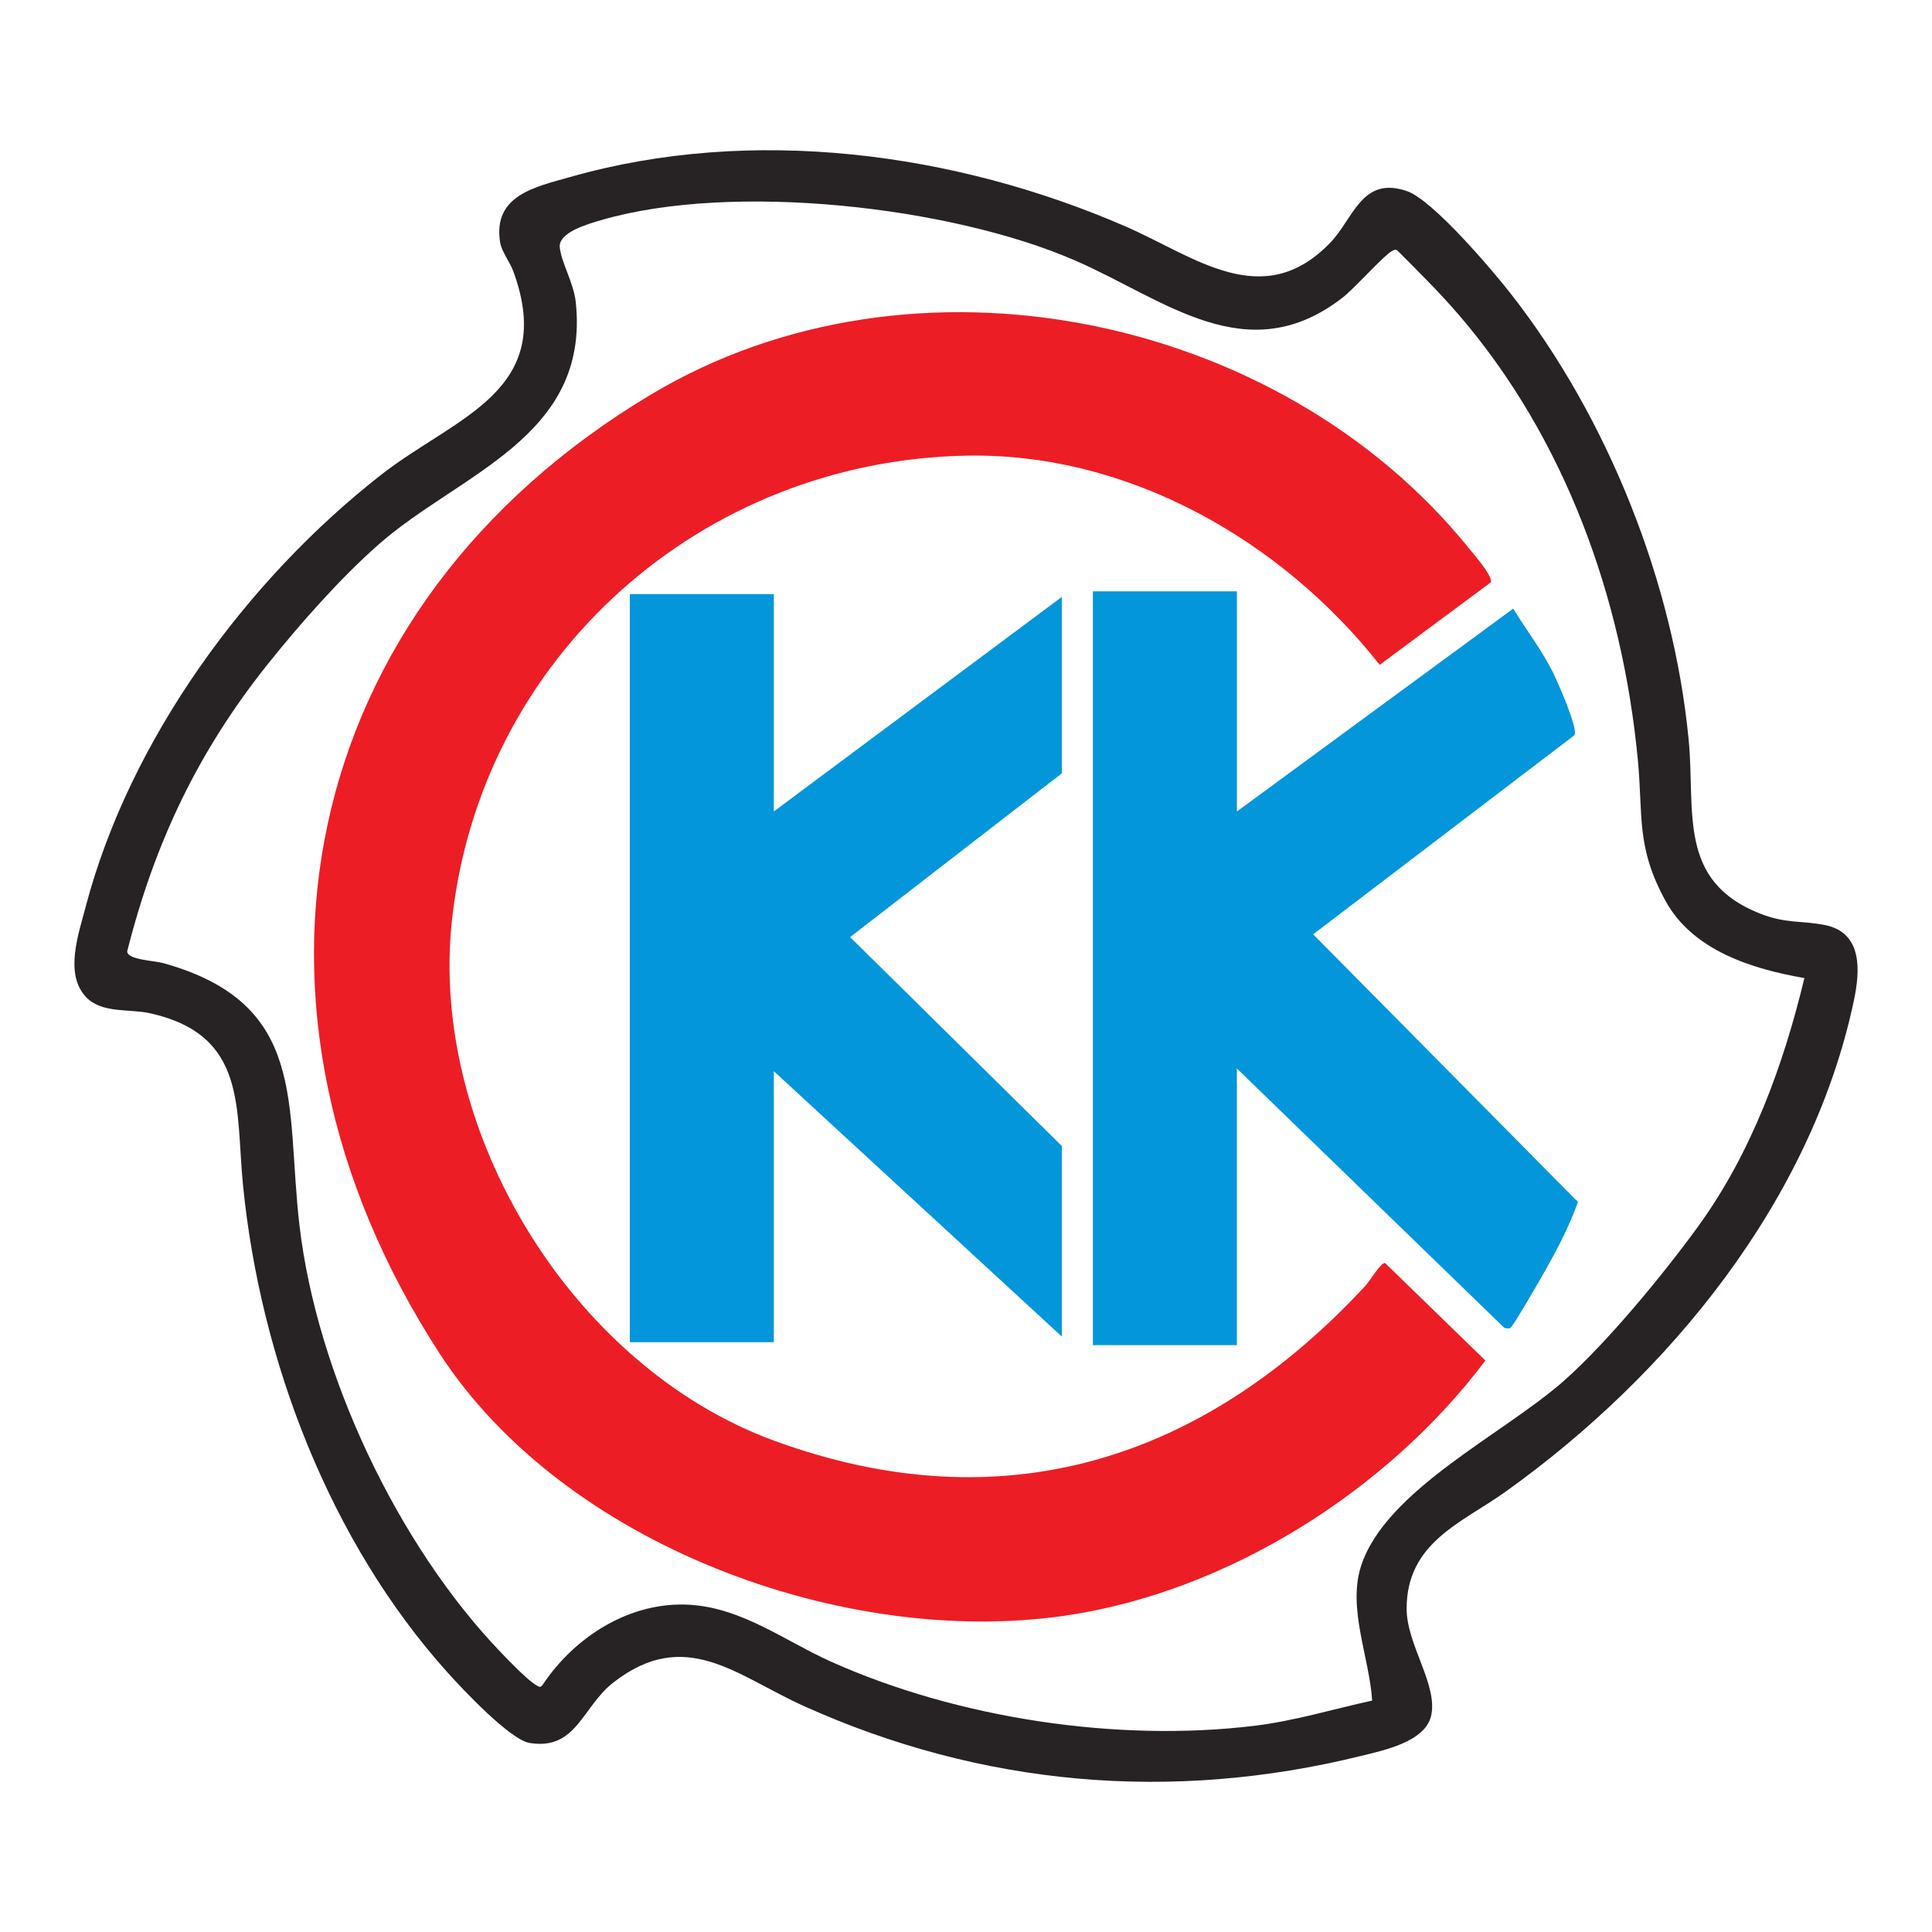
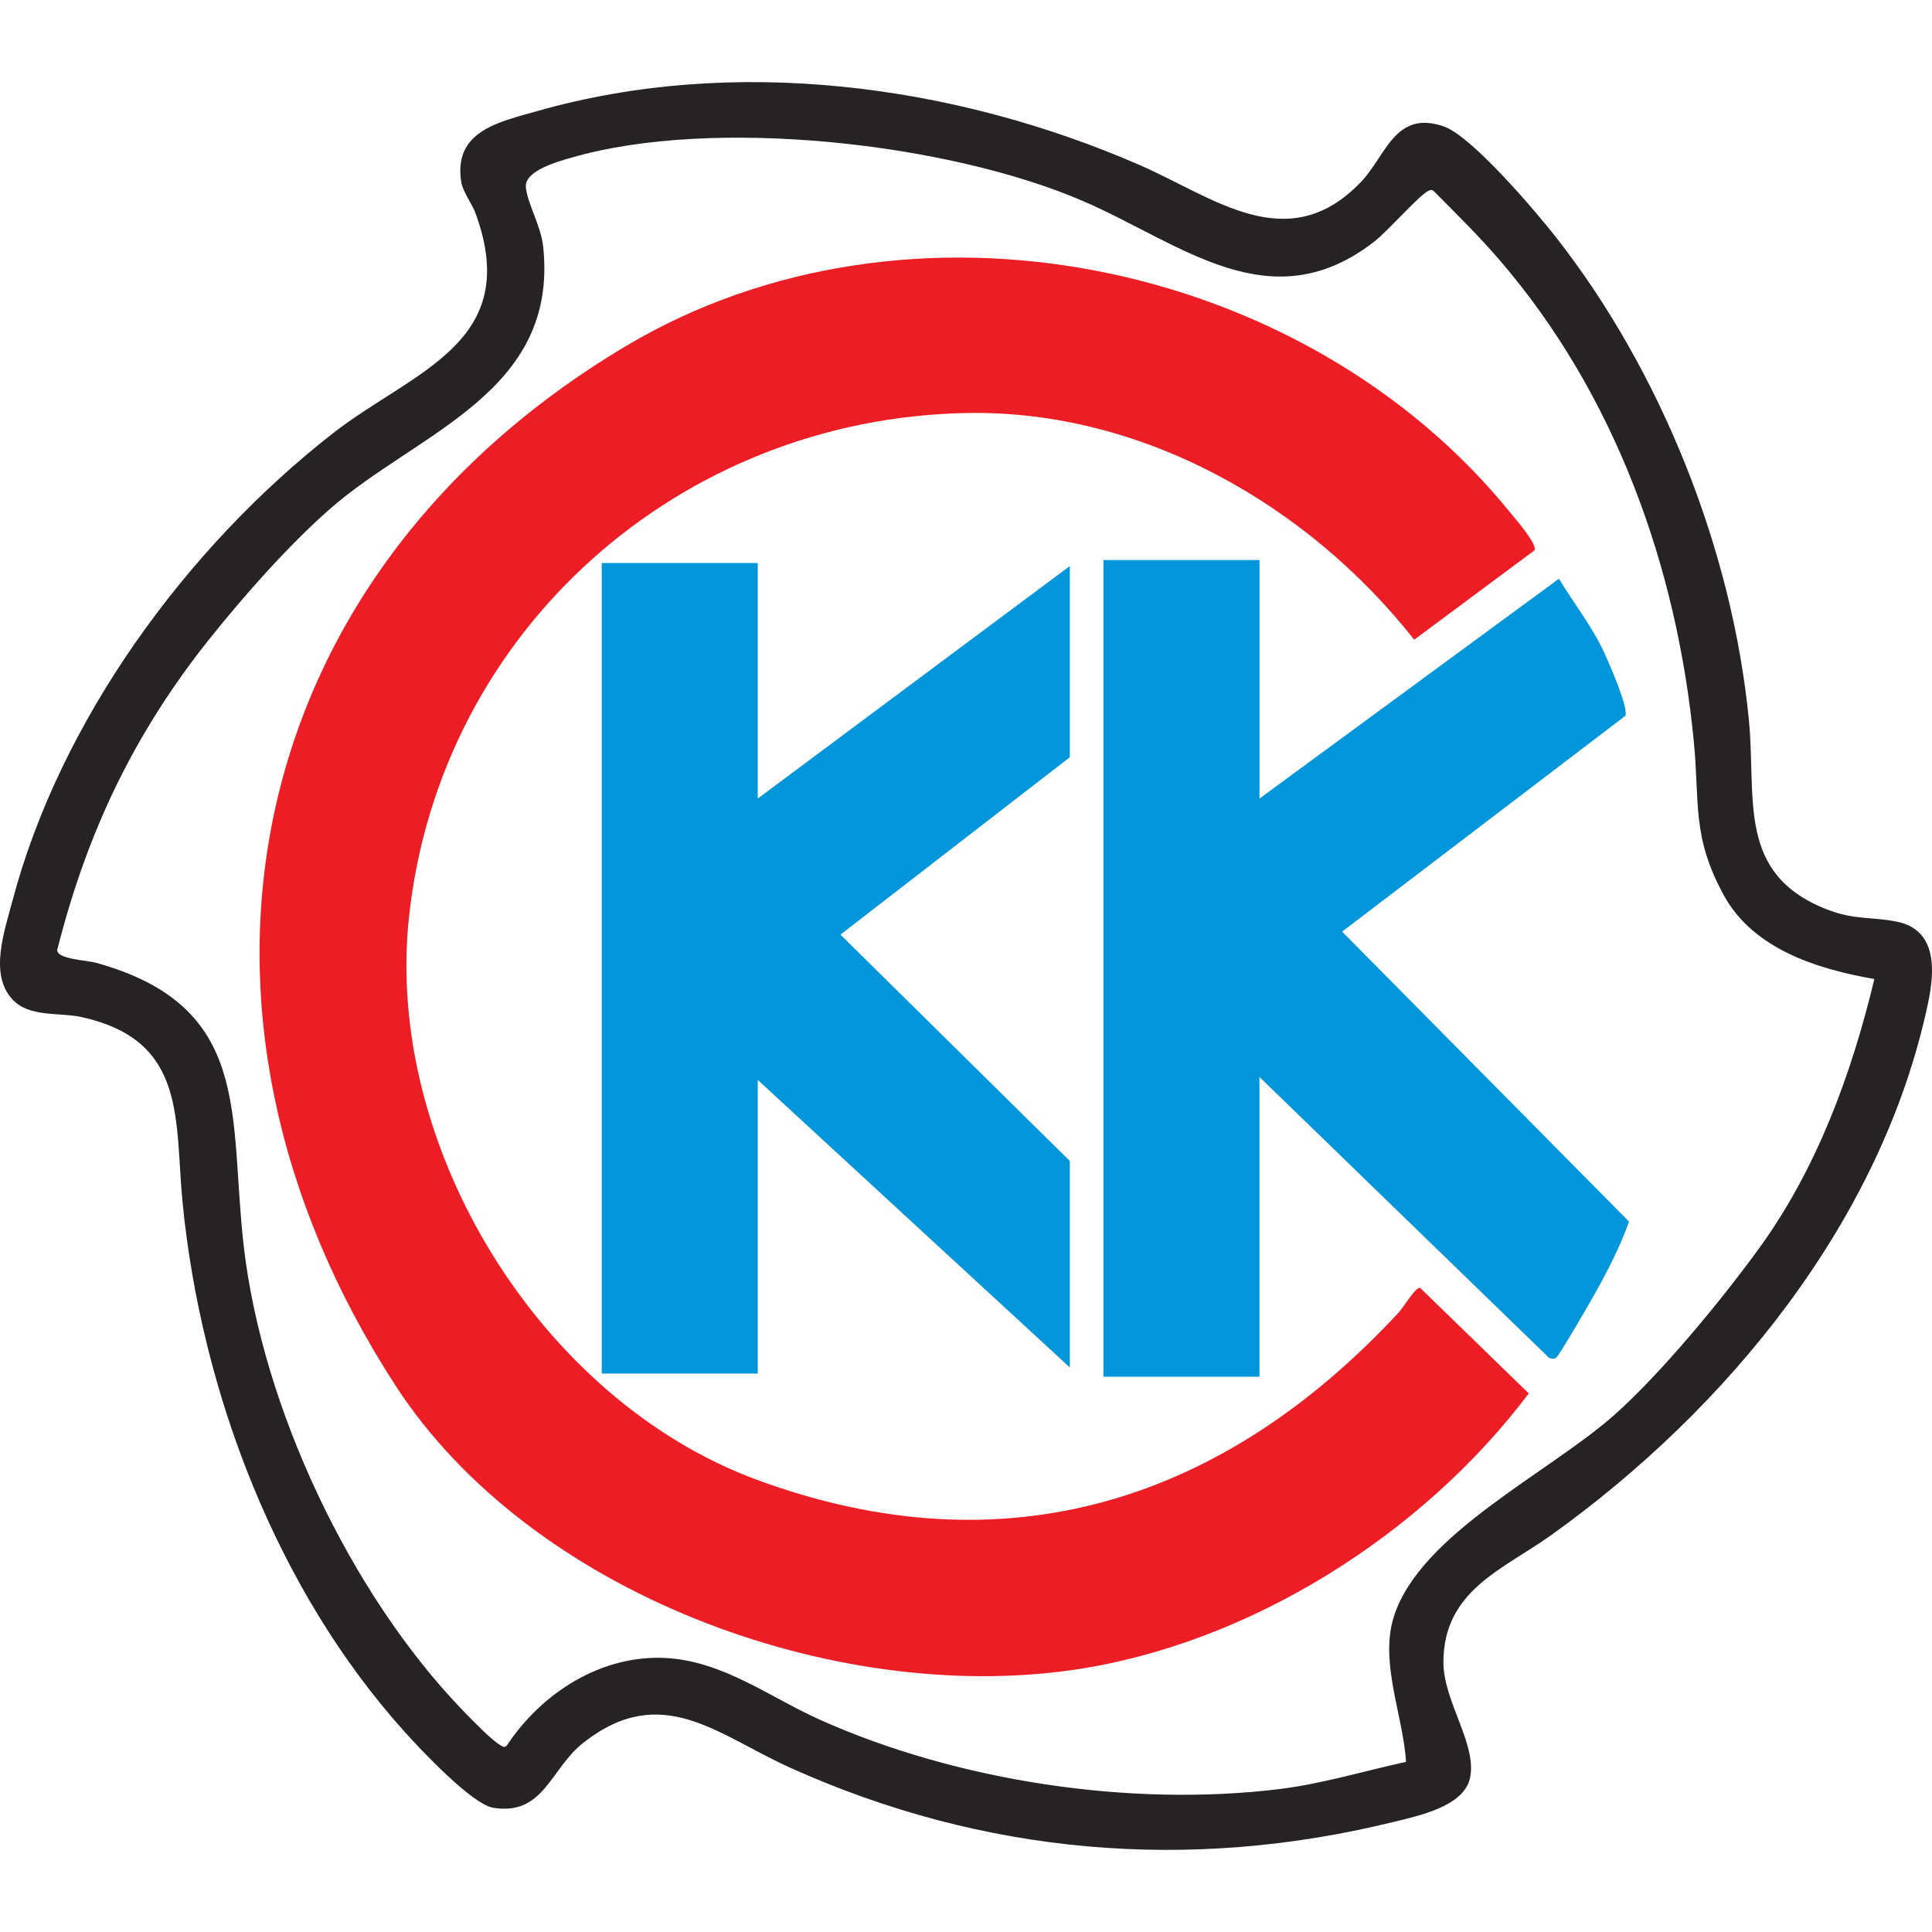
- <svg xmlns="http://www.w3.org/2000/svg" id="Layer_1" data-name="Layer 1" viewBox="0 0 600 600">
+ <svg xmlns="http://www.w3.org/2000/svg" id="Layer_1" data-name="Layer 1" viewBox="23.11 23.12 553.78 553.78">
  <defs>
    <style>
      .cls-1 {
        fill: #ed1d25;
      }

      .cls-2 {
        fill: #0396da;
      }

      .cls-3 {
        fill: #272223;
      }
    </style>
  </defs>
  <path class="cls-3" d="M26.66,309.57c-6.7-7.17-2.26-19.56-.06-27.94,13.63-51.87,49.97-101.58,91.92-134.3,22.98-17.92,54.5-25.82,40.92-63.01-1.06-2.9-3.67-6.21-4.12-9.03-2.33-14.62,10.83-17.21,21.68-20.3,56.41-16.09,119.47-7.76,172.65,15.38,21.35,9.29,42.48,26.76,63.46,5.02,7.29-7.55,9.79-20.88,23.84-16.03,8.03,2.77,26.4,24.39,32.2,31.81,30.13,38.47,50.56,89.67,55.27,138.5,2.16,22.41-3.59,43.91,22.21,54.07,8.06,3.17,12.85,2.09,20.13,3.55,11.82,2.36,10.9,14.35,8.97,23.48-13.15,62.22-57.46,116.2-108.02,152.39-13.66,9.78-30.87,15.78-30.87,36.45,0,11.19,9.78,23.63,7.61,33.23-1.84,8.13-14.86,10.77-21.73,12.47-58.94,14.54-117.82,9.4-173.07-15.48-20.85-9.39-36.79-24.81-59.24-7.25-9.63,7.53-11.37,21.04-25.89,18.72-6.11-.98-20.81-16.64-25.49-21.85-36.58-40.67-58.14-97.07-63.55-151.26-2.39-23.91,1.47-46.76-28.9-53.52-6.43-1.43-15.03.15-19.91-5.08ZM560.39,303.75c-16.3-2.83-34.69-8.55-43.14-23.96-9.23-16.84-6.93-26.41-8.62-43.99-4.81-50.26-22.63-99.74-55.66-138.11-5.94-6.9-12.45-13.32-18.87-19.77-.66-.59-1.06-.35-1.74,0-2.57,1.32-11.61,11.57-15.38,14.49-29.71,23.03-55.2.61-83.13-11.53-38.77-16.84-106.4-24.38-147.03-12.55-3.92,1.14-13.51,3.76-12.98,8.54.54,4.81,4.34,11.02,4.97,16.99,4.43,41.97-36.13,53.13-61.29,75.28-11.81,10.4-24.3,24.54-34.16,36.86-21.75,27.17-35.31,55.59-43.86,89.46.04,2.63,8.41,2.86,11.2,3.64,45.14,12.57,37.94,43.93,42.29,81.34,5.37,46.15,30.47,99.37,62.68,132.85,2.33,2.42,8.39,8.73,10.95,10.1.71.38,1.1.82,1.8,0,10-15.11,27.34-26.22,46-25,16.23,1.06,29.47,11.29,43.71,17.67,39.31,17.61,88.84,25.09,131.56,19.89,12.37-1.51,24.34-5.18,36.45-7.82-.85-13.31-7.65-28.53-3.5-41.64,7.52-23.72,44.5-41.19,63.2-57.8,13.5-11.99,30.86-33.1,41.57-47.87,16.52-22.79,26.41-49.83,32.96-77.07Z" />
  <path class="cls-1" d="M462.93,180.88l-34.45,25.6c-30.34-38.51-77.88-65.87-128.13-64.98-82.28,1.46-151.04,62.14-159.99,144.27-7.19,65.97,37.61,138.64,99.74,161.53,71.4,26.3,133.82,6.08,183.94-47.99,1.41-1.52,4.77-7.25,6.1-7.07l31.16,30.28c-30.31,40.34-79.98,71.84-130.37,79.22-68.99,10.09-155.86-22.01-194.45-81.47-69.78-107.5-44.68-231.88,65.86-297.85,81.3-48.52,194.83-25.04,253.67,47.64,1.5,1.85,7.9,9.12,6.92,10.83Z" />
  <path class="cls-2" d="M384.13,183.62v68.39l85.82-63c3.99,6.59,8.83,12.78,12.28,19.71,1.43,2.87,7.98,17.62,6.72,19.61l-81.14,61.83,82.24,83.12c-2.66,7.48-6.33,14.48-10.2,21.37-1.28,2.28-9.88,17.19-10.77,17.72-.61.36-1.3.15-1.93-.02l-83.03-80.53v85.92h-44.72v-234.09h44.72Z" />
  <polygon class="cls-2" points="240.31 184.5 240.31 252.01 329.76 185.37 329.76 240.17 264.01 291.02 329.76 355.9 329.76 415.08 240.31 332.67 240.31 416.84 195.59 416.84 195.59 184.5 240.31 184.5" />
</svg>
